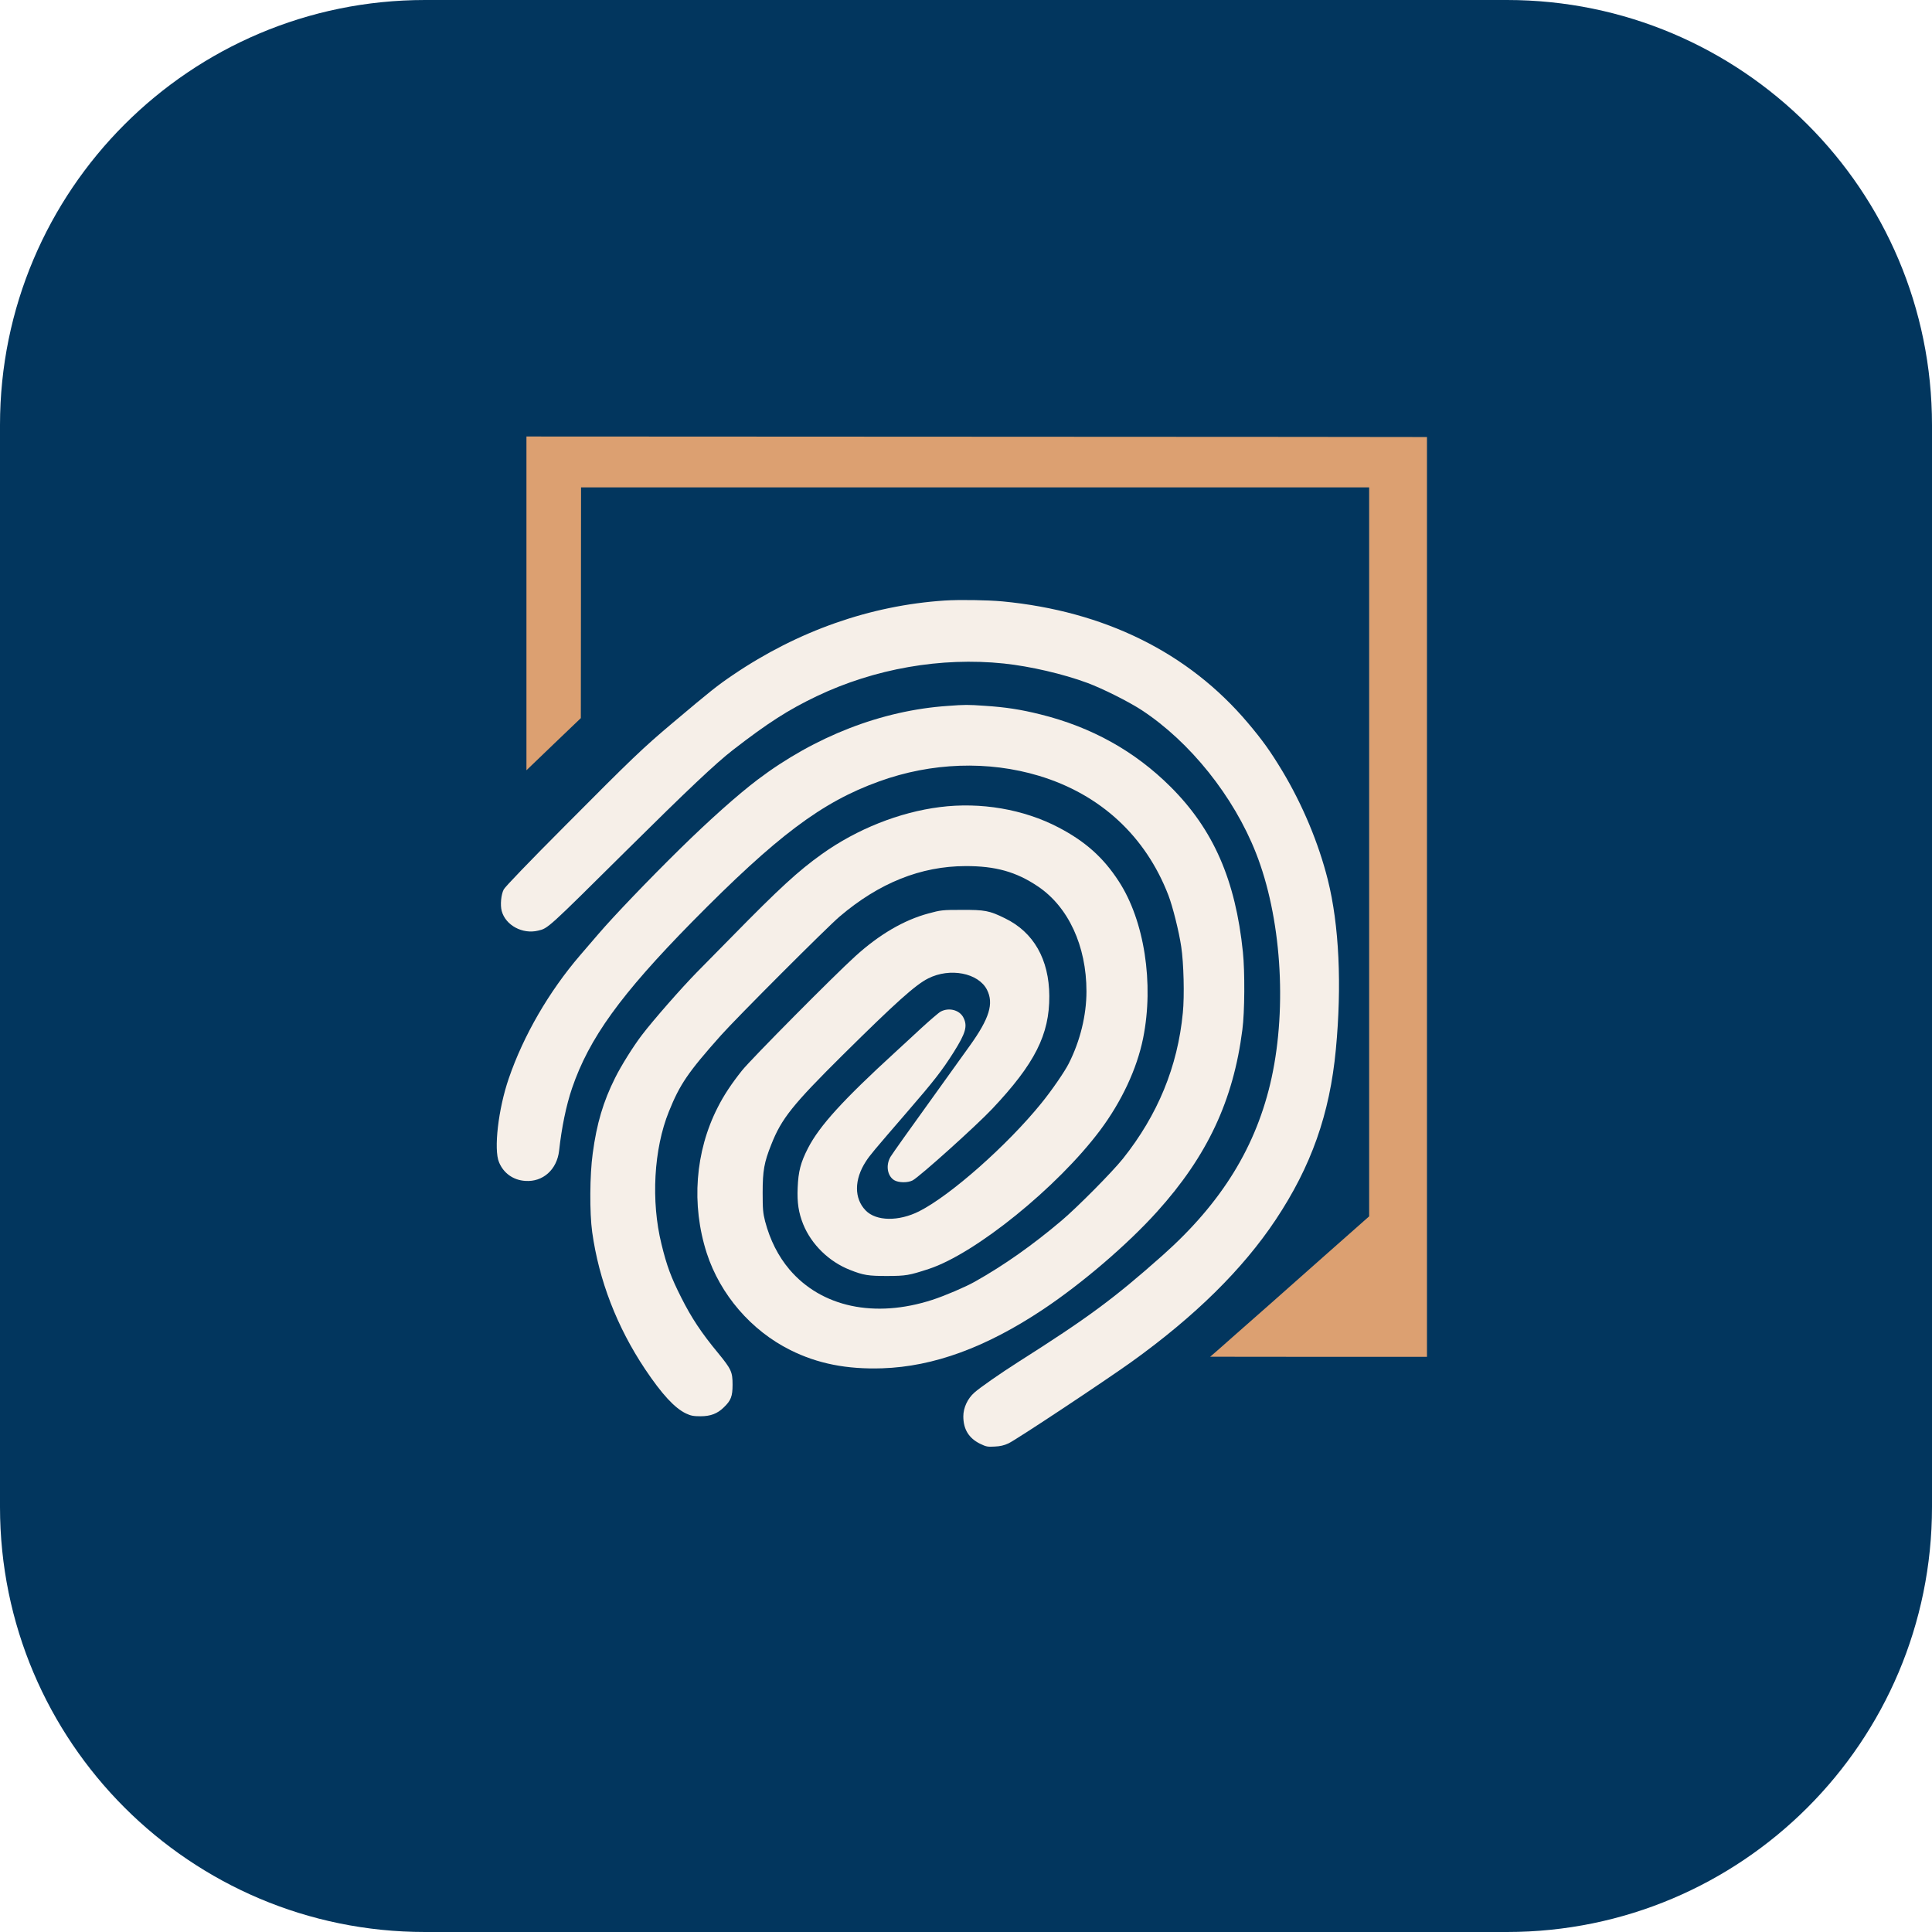
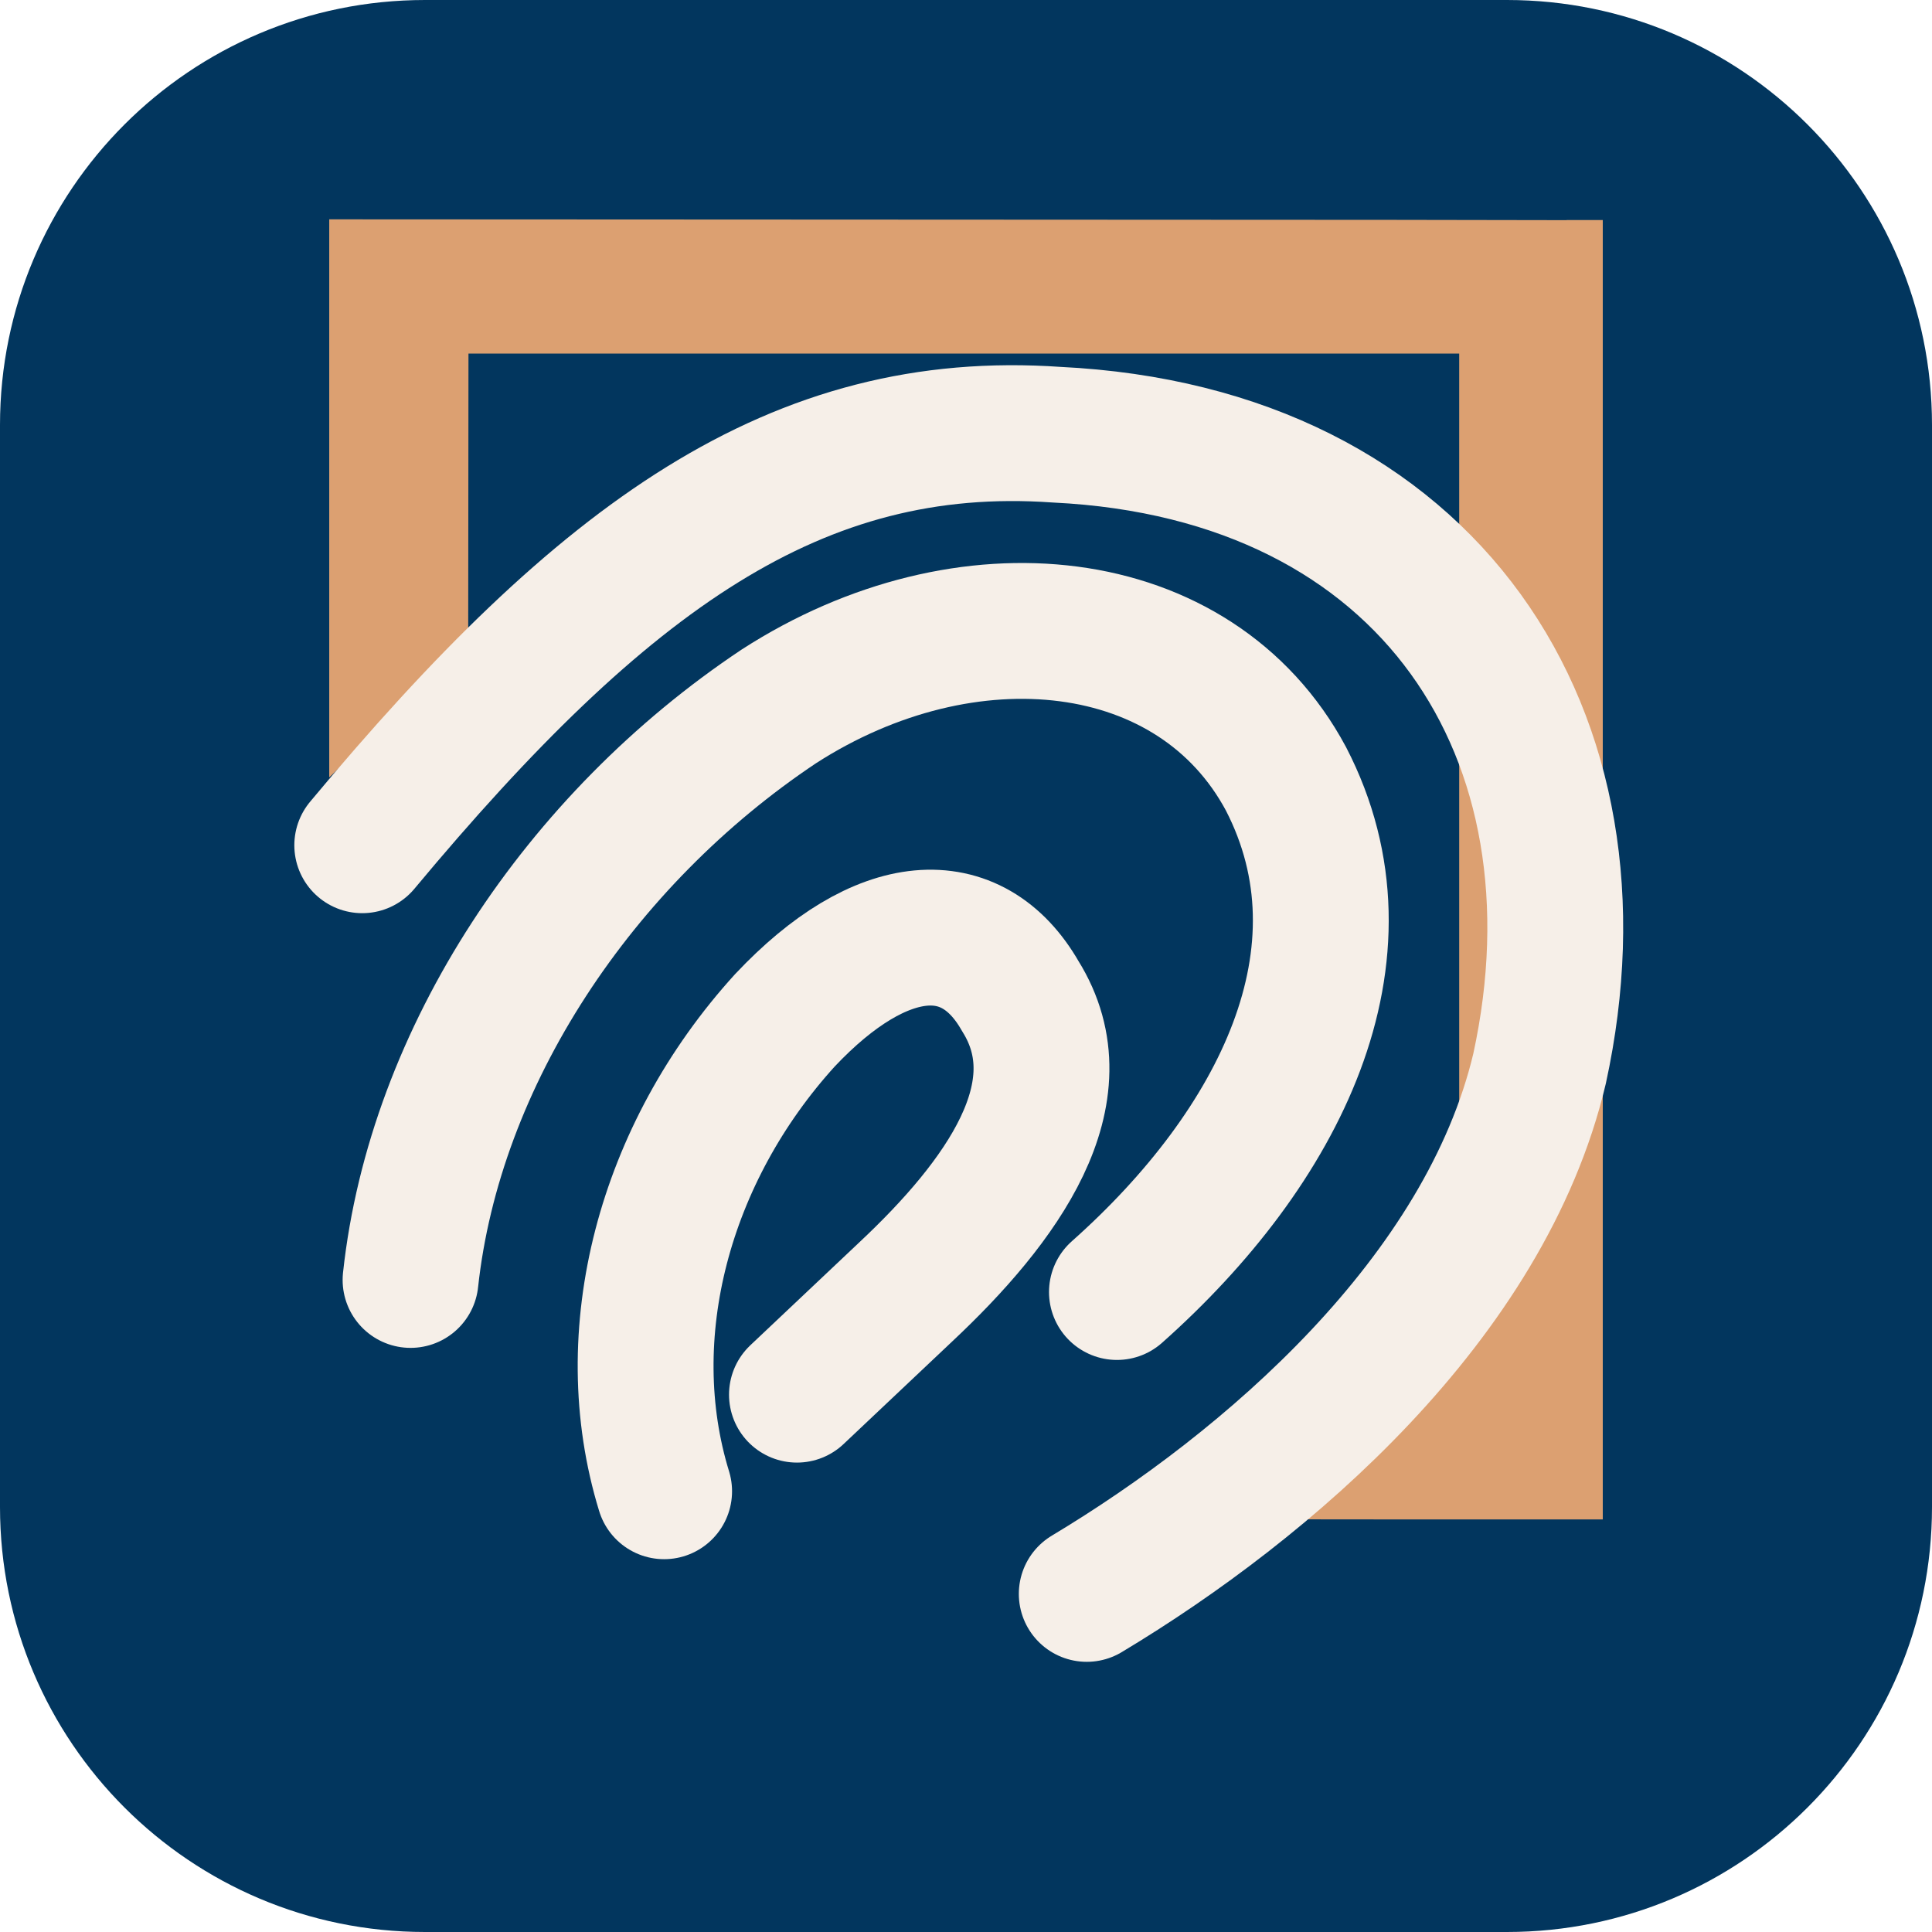
- <svg xmlns="http://www.w3.org/2000/svg" viewBox="0 0 100 100">
-   <rect width="100" height="100" rx="22" fill="#02365e" />
-   <svg x="15" y="15" width="70" height="70" viewBox="0 0 1263 1246">
-     <g transform="translate(0,1246) scale(0.1,-0.1)">
-       <path fill="#dca071" d="M2210 9617 l0 -1559 254 244 254 243 1 1078 1 1077 3680 0 3680 0 0 -3404 0 -3404 -422 -373 c-553 -490 -582 -516 -643 -569 -29 -25 -123 -108 -210 -185 -87 -77 -169 -150 -184 -162 l-26 -22 1013 -1 1012 0 0 4295 0 4295 -22 0 c-13 1 -1905 2 -4205 3 l-4183 2 0 -1558z" />
-       <path fill="#f6efe8" d="M6115 9643 c-693 -46 -1369 -283 -1975 -694 -149 -101 -204 -145 -565 -449 -283 -239 -372 -324 -1008 -964 -330 -331 -557 -567 -569 -591 -25 -48 -34 -145 -19 -201 36 -134 194 -219 339 -184 94 22 84 13 822 745 580 575 839 819 999 943 328 254 517 375 783 502 539 257 1160 366 1746 305 247 -26 556 -98 780 -181 147 -55 384 -174 507 -254 453 -297 860 -806 1068 -1335 234 -594 292 -1427 146 -2099 -139 -637 -464 -1166 -1020 -1660 -454 -403 -695 -581 -1349 -996 -160 -102 -353 -236 -407 -284 -63 -56 -103 -141 -103 -222 0 -120 51 -203 155 -255 58 -28 71 -31 137 -27 51 2 90 11 130 30 70 32 905 586 1153 764 591 425 1035 863 1342 1324 332 499 505 987 562 1590 57 599 31 1163 -75 1585 -87 346 -237 703 -426 1018 -110 182 -184 286 -322 449 -553 654 -1336 1042 -2290 1133 -142 13 -402 17 -541 8z" />
-       <path fill="#f6efe8" d="M6145 8659 c-617 -42 -1240 -284 -1775 -688 -190 -144 -452 -378 -727 -648 -290 -285 -616 -625 -760 -793 -69 -80 -146 -170 -172 -200 -291 -339 -529 -750 -666 -1150 -98 -284 -142 -664 -91 -783 42 -102 133 -167 245 -174 165 -12 296 106 316 282 24 218 66 422 121 584 159 466 454 874 1118 1550 795 807 1214 1122 1750 1315 488 177 1019 195 1493 52 573 -173 995 -563 1208 -1115 40 -104 99 -338 120 -481 23 -148 31 -460 15 -617 -48 -502 -234 -954 -560 -1363 -101 -126 -423 -451 -574 -579 -270 -228 -534 -415 -810 -570 -87 -49 -279 -131 -396 -169 -537 -174 -1035 -68 -1334 284 -105 124 -181 275 -227 449 -20 79 -23 113 -23 270 0 203 14 282 81 449 95 241 200 372 669 837 494 489 678 654 796 713 203 103 469 51 549 -106 65 -128 23 -267 -160 -522 -32 -45 -110 -153 -173 -241 -63 -88 -137 -191 -165 -230 -213 -295 -387 -540 -403 -567 -46 -79 -30 -178 34 -218 42 -25 127 -26 173 -2 68 37 593 509 743 668 398 422 535 694 533 1054 -2 342 -146 596 -415 726 -144 71 -187 79 -403 78 -182 0 -195 -2 -310 -33 -230 -62 -459 -196 -683 -399 -200 -181 -974 -962 -1058 -1067 -99 -124 -171 -233 -227 -344 -212 -414 -249 -910 -103 -1363 126 -387 415 -723 781 -905 254 -127 528 -181 859 -170 479 16 968 195 1501 550 366 244 789 607 1064 912 470 521 713 1040 797 1700 22 165 24 543 5 725 -69 672 -275 1144 -675 1543 -335 334 -740 559 -1217 677 -185 46 -322 67 -519 80 -159 11 -183 11 -345 -1z" />
-       <path fill="#f6efe8" d="M6070 7714 c-378 -48 -773 -205 -1100 -438 -220 -157 -396 -318 -845 -776 -149 -151 -295 -300 -325 -330 -142 -145 -403 -442 -512 -585 -81 -106 -194 -287 -250 -400 -110 -219 -172 -427 -209 -705 -28 -201 -30 -554 -5 -735 63 -450 231 -886 494 -1280 158 -236 277 -364 382 -414 45 -21 69 -26 135 -26 94 0 158 24 218 83 67 64 82 103 82 212 0 119 -12 145 -134 294 -158 191 -250 330 -346 521 -94 186 -135 296 -184 498 -99 400 -72 889 69 1237 103 256 179 367 486 712 148 166 992 1011 1109 1110 369 314 758 470 1175 471 280 1 474 -53 677 -190 284 -191 453 -556 453 -980 0 -224 -59 -463 -165 -673 -38 -76 -162 -256 -256 -371 -317 -392 -850 -863 -1142 -1010 -191 -96 -401 -93 -499 8 -109 112 -108 289 2 458 40 61 67 93 383 459 256 296 328 389 437 561 113 180 131 244 91 323 -36 71 -134 97 -211 57 -18 -9 -98 -78 -179 -152 -80 -75 -191 -176 -246 -227 -489 -448 -707 -687 -815 -896 -69 -134 -91 -218 -97 -371 -6 -139 8 -232 52 -342 77 -188 240 -348 436 -425 126 -50 171 -57 349 -57 176 1 201 5 388 66 435 143 1201 763 1599 1294 201 269 344 574 402 860 103 511 12 1100 -228 1467 -144 222 -313 372 -562 502 -325 170 -727 239 -1109 190z" />
+ <svg xmlns="http://www.w3.org/2000/svg" width="32" height="32" viewBox="0 0 32 32">
+   <rect width="32" height="32" rx="7.04" fill="#02365E" />
+   <g transform="translate(0.744352 1.124138) scale(0.02378121)">
+     <g transform="translate(0 1246) scale(0.1 -0.1)">
+       <path d="M2210 9617 l0 -1559 254 244 254 243 1 1078 1 1077 3680 0 3680 0 0 -3404 0 -3404 -422 -373 c-553 -490 -582 -516 -643 -569 -29 -25 -123 -108 -210 -185 -87 -77 -169 -150 -184 -162 l-26 -22 1013 -1 1012 0 0 4295 0 4295 -22 0 c-13 1 -1905 2 -4205 3 l-4183 2 0 -1558z" fill="#DCA071" stroke="#DCA071" stroke-width="460" stroke-linejoin="miter" />
    </g>
-   </svg>
+   </g>
+   <g fill="none" stroke="#F6EFE8" stroke-width="2.25" stroke-linecap="round" stroke-linejoin="round">
+     <path d="M6.0 14.0 C10.0 9.2 13.2 6.9 17.5 7.2 C23.7 7.5 26.7 12.2 25.5 17.7 C24.6 21.5 21.0 24.6 18.0 26.4" />
+     <path d="M6.8 21.2 C7.2 17.5 9.6 13.9 12.9 11.7 C16.0 9.7 19.8 10.1 21.3 12.9 C22.8 15.8 21.2 19.0 18.5 21.4" />
+     <path d="M11.0 24.7 C10.2 22.1 11.0 19.1 13.0 16.9 C14.6 15.2 16.1 15.1 16.9 16.5 C17.9 18.1 16.6 19.9 15.0 21.4 L13.2 23.1" />
+   </g>
</svg>
